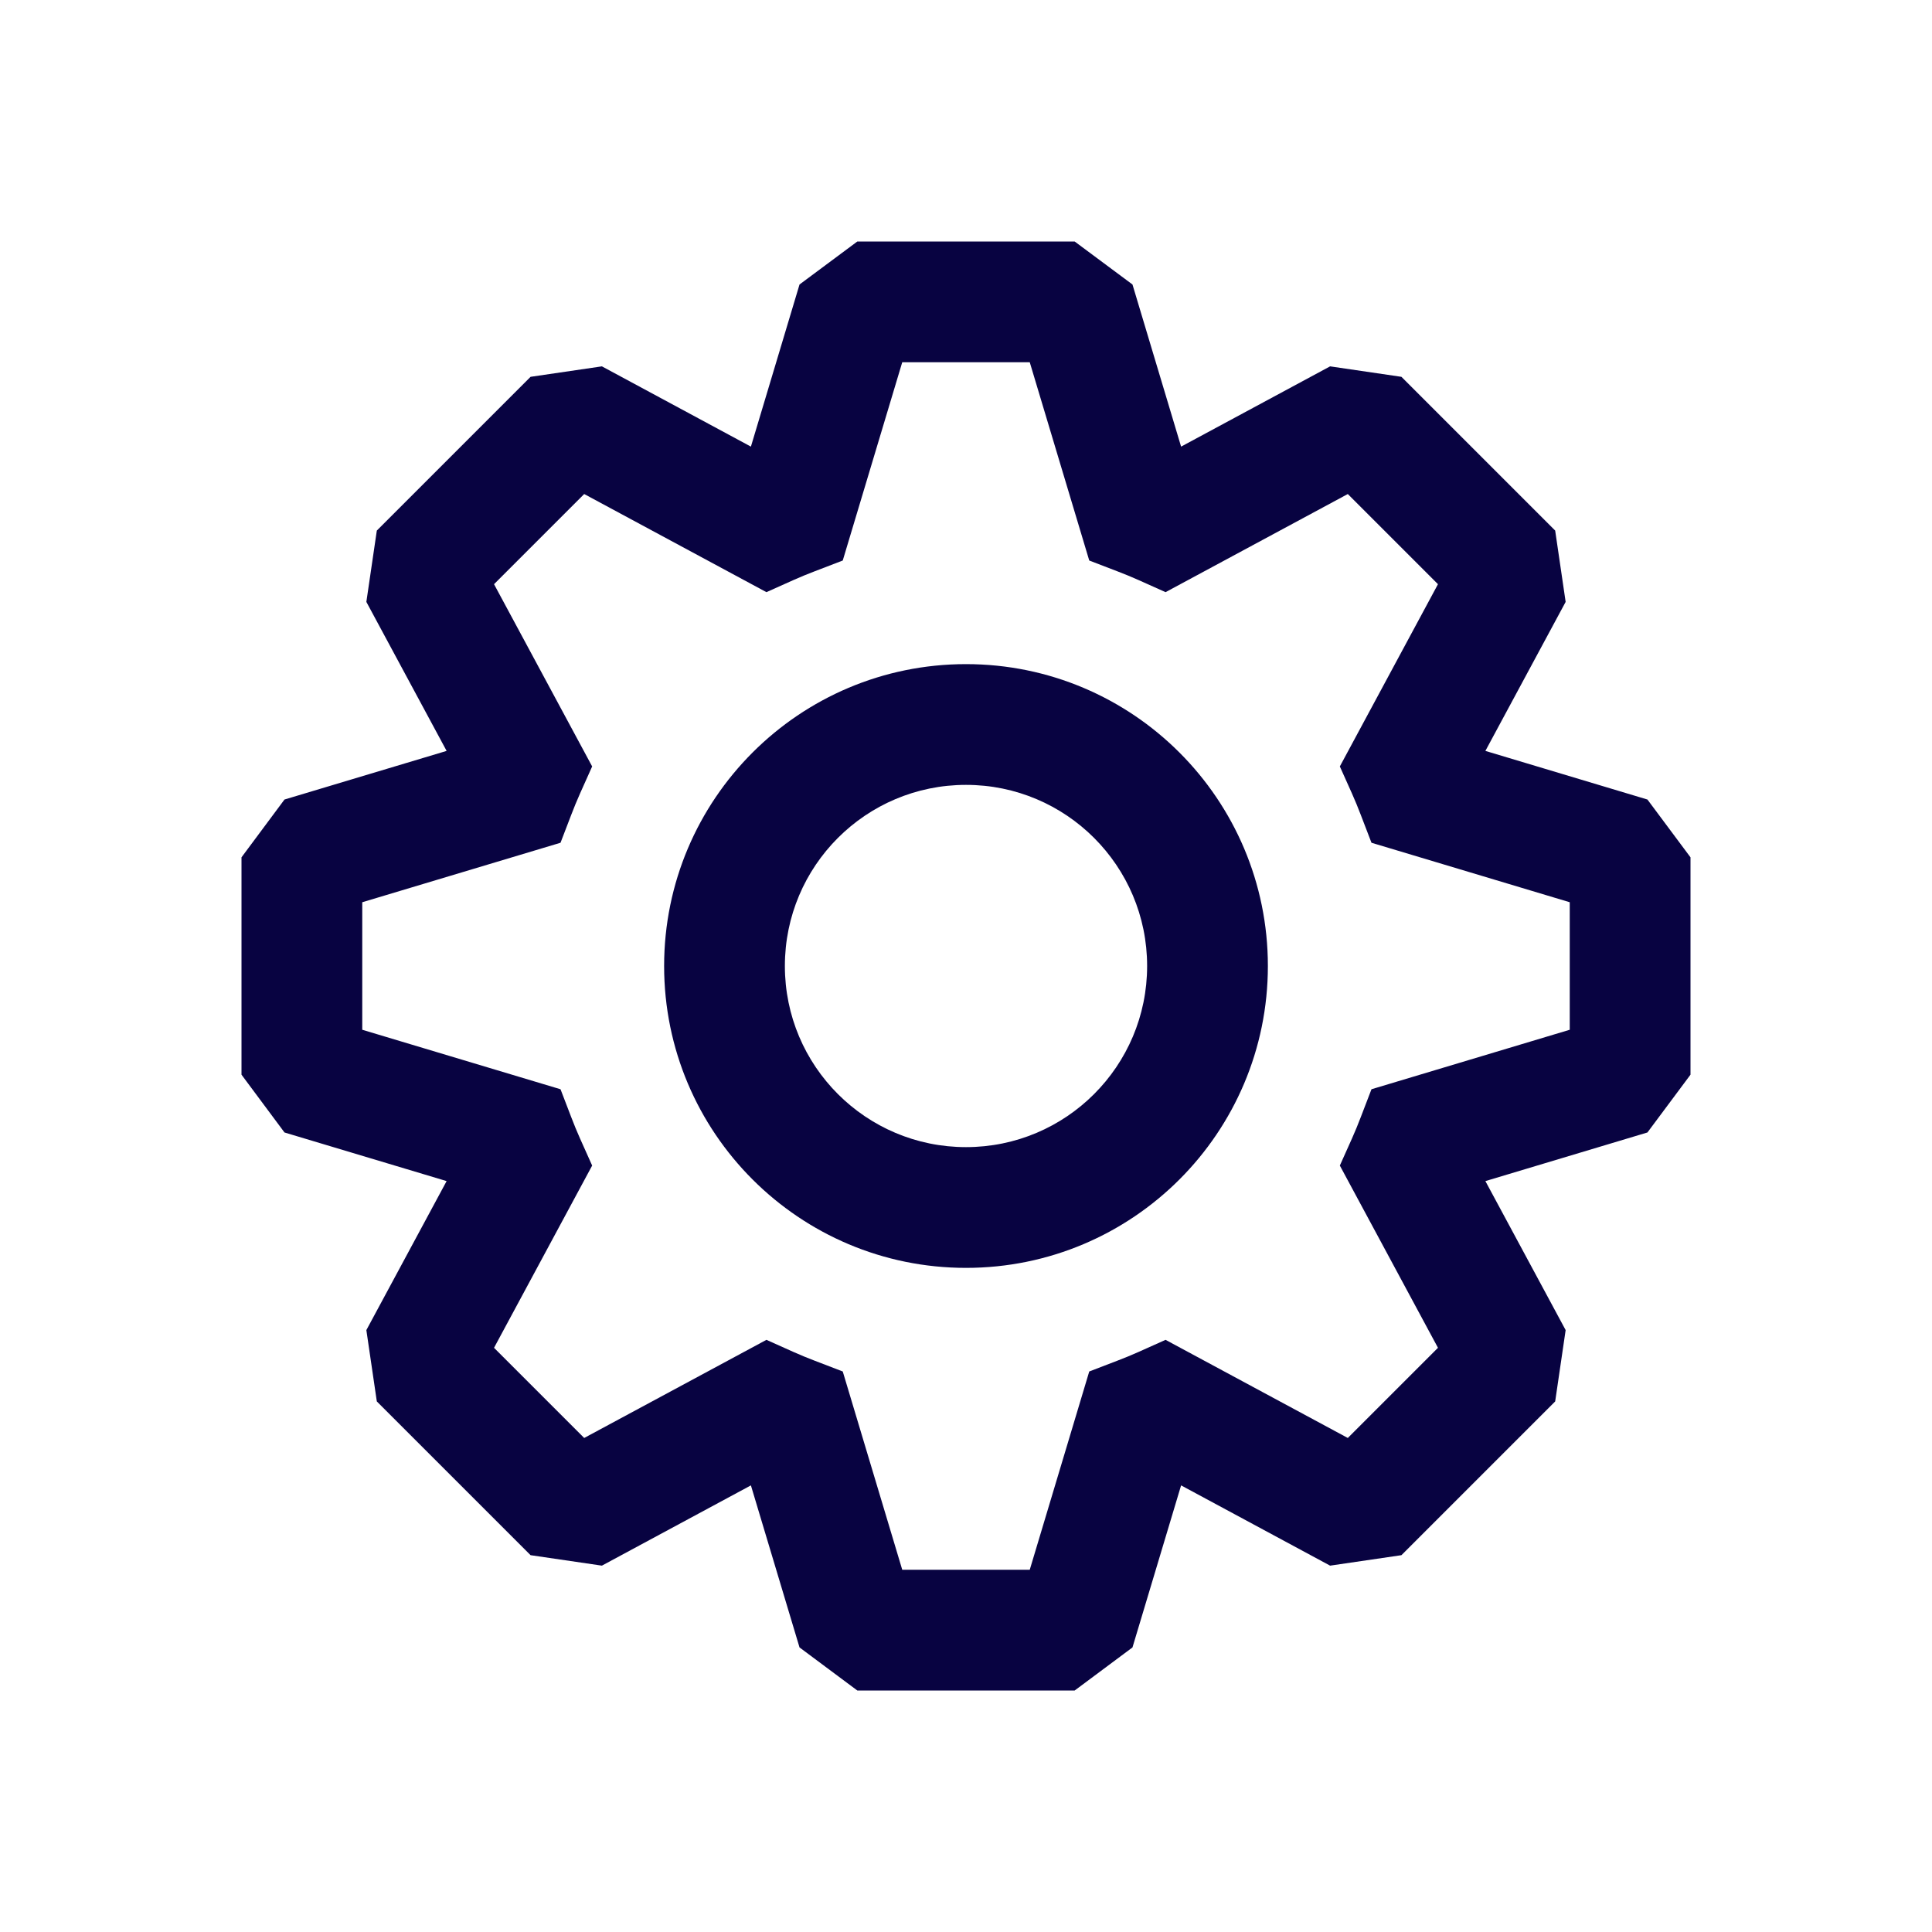
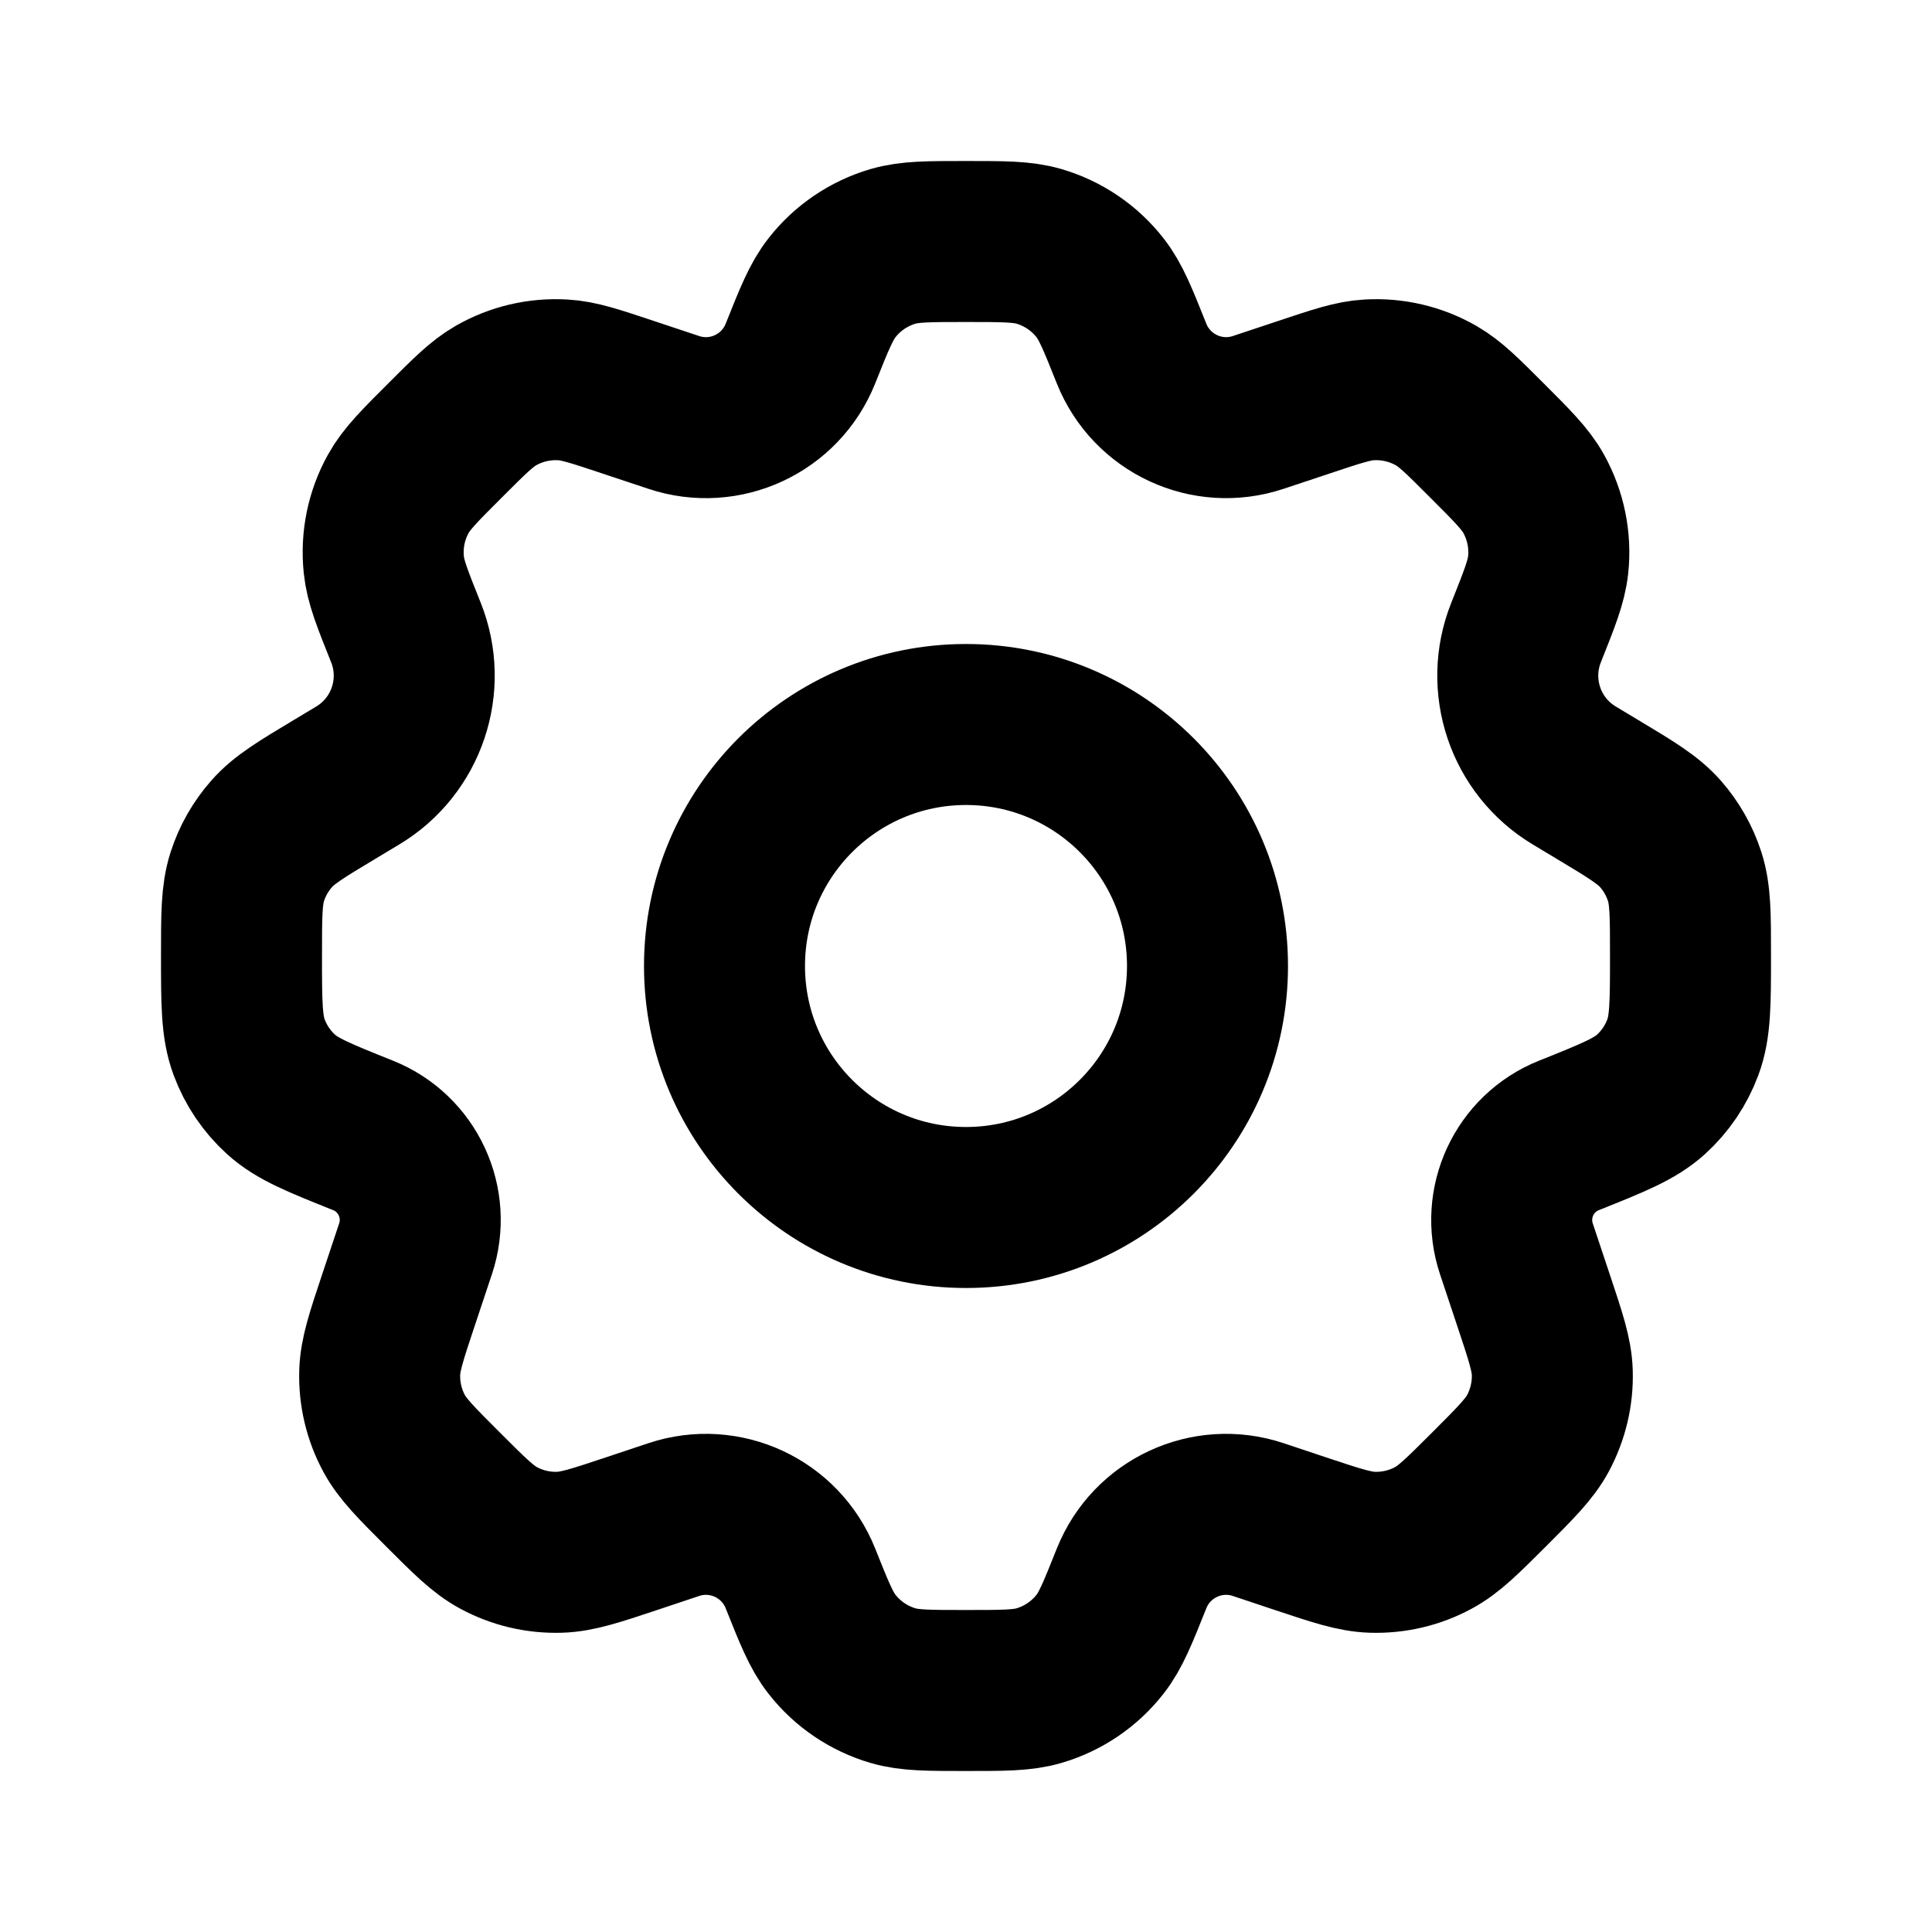
<svg xmlns="http://www.w3.org/2000/svg" width="800px" height="800px" viewBox="0 0 24 24" fill="none">
-   <path fill-rule="evenodd" clip-rule="evenodd" d="M10.65 3L9.932 3.534L9.328 5.548L7.477 4.551L6.591 4.681L4.681 6.591L4.551 7.477L5.548 9.328L3.534 9.932L3 10.65V13.35L3.534 14.068L5.548 14.672L4.551 16.523L4.681 17.409L6.591 19.319L7.477 19.449L9.328 18.452L9.932 20.465L10.65 21H13.35L14.068 20.465L14.672 18.452L16.523 19.449L17.409 19.319L19.319 17.409L19.449 16.523L18.452 14.672L20.465 14.068L21 13.35V10.65L20.465 9.932L18.452 9.328L19.449 7.477L19.319 6.591L17.409 4.681L16.523 4.551L14.672 5.548L14.068 3.534L13.35 3H10.65ZM10.469 6.963L11.208 4.5H12.792L13.531 6.963L13.875 7.095C13.965 7.129 14.054 7.166 14.142 7.205L14.479 7.356L16.743 6.137L17.863 7.257L16.644 9.521L16.795 9.858C16.834 9.946 16.871 10.035 16.905 10.125L17.037 10.469L19.5 11.208V12.792L17.037 13.531L16.905 13.875C16.871 13.965 16.834 14.054 16.795 14.142L16.644 14.479L17.863 16.743L16.743 17.863L14.479 16.644L14.142 16.795C14.054 16.834 13.965 16.871 13.875 16.905L13.531 17.037L12.792 19.5H11.208L10.469 17.037L10.125 16.905C10.035 16.871 9.946 16.834 9.858 16.795L9.521 16.644L7.257 17.863L6.137 16.743L7.356 14.479L7.205 14.142C7.166 14.054 7.129 13.965 7.095 13.875L6.963 13.531L4.5 12.792L4.5 11.208L6.963 10.469L7.095 10.125C7.129 10.035 7.166 9.946 7.205 9.858L7.356 9.521L6.137 7.257L7.257 6.137L9.521 7.356L9.858 7.205C9.946 7.166 10.035 7.129 10.125 7.095L10.469 6.963ZM14.25 12C14.25 13.243 13.243 14.25 12 14.25C10.757 14.25 9.75 13.243 9.75 12C9.75 10.757 10.757 9.75 12 9.75C13.243 9.75 14.25 10.757 14.25 12ZM15.75 12C15.75 14.071 14.071 15.75 12 15.75C9.929 15.75 8.25 14.071 8.25 12C8.25 9.929 9.929 8.25 12 8.25C14.071 8.25 15.75 9.929 15.75 12Z" fill="#080341" />
+   <path d="M15 12C15 13.657 13.657 15 12 15C10.343 15 9 13.657 9 12C9 10.343 10.343 9 12 9C13.657 9 15 10.343 15 12Z" stroke="#000000" stroke-width="2" stroke-linecap="round" stroke-linejoin="round" />
+   <path d="M12.905 3.06C12.699 3 12.466 3 12 3C11.534 3 11.301 3 11.095 3.06C10.794 3.148 10.528 3.328 10.335 3.575C10.202 3.744 10.116 3.96 9.943 4.393C9.694 5.015 9.004 5.335 8.369 5.123L7.798 4.933C7.393 4.798 7.19 4.73 6.992 4.719C6.7 4.702 6.41 4.77 6.157 4.916C5.985 5.015 5.834 5.166 5.532 5.468C5.211 5.788 5.051 5.949 4.949 6.132C4.799 6.401 4.736 6.709 4.768 7.016C4.789 7.224 4.873 7.434 5.042 7.856C5.306 8.515 5.052 9.269 4.443 9.634L4.165 9.801C3.74 10.056 3.528 10.183 3.374 10.359C3.237 10.514 3.134 10.696 3.071 10.893C3 11.116 3 11.366 3 11.866C3 12.459 3 12.755 3.095 13.009C3.178 13.233 3.314 13.434 3.491 13.595C3.692 13.777 3.964 13.886 4.509 14.104C5.065 14.326 5.352 14.944 5.162 15.513L4.947 16.158C4.798 16.605 4.724 16.829 4.717 17.049C4.709 17.313 4.77 17.574 4.896 17.807C5 18 5.167 18.167 5.5 18.5C5.833 18.833 6 19 6.193 19.104C6.426 19.23 6.687 19.291 6.951 19.283C7.171 19.276 7.395 19.202 7.842 19.053L8.369 18.877C9.004 18.665 9.694 18.985 9.943 19.607C10.116 20.04 10.202 20.256 10.335 20.425C10.528 20.672 10.794 20.852 11.095 20.94C11.301 21 11.534 21 12 21C12.466 21 12.699 21 12.905 20.94C13.206 20.852 13.472 20.672 13.665 20.425C13.798 20.256 13.884 20.04 14.057 19.607C14.306 18.985 14.996 18.665 15.631 18.877L16.158 19.053C16.605 19.202 16.829 19.276 17.048 19.283C17.312 19.291 17.574 19.23 17.806 19.104C18 19 18.166 18.833 18.5 18.5C18.833 18.167 18.999 18 19.104 17.807C19.229 17.574 19.291 17.313 19.283 17.049C19.276 16.829 19.201 16.605 19.052 16.158L18.837 15.513C18.648 14.944 18.934 14.326 19.491 14.104C20.036 13.886 20.308 13.777 20.509 13.595C20.686 13.434 20.822 13.233 20.905 13.009C21 12.755 21 12.459 21 11.866C21 11.366 21 11.116 20.929 10.893C20.866 10.696 20.763 10.514 20.627 10.359C20.472 10.183 20.26 10.056 19.835 9.801L19.557 9.634C18.948 9.269 18.694 8.515 18.958 7.856C19.126 7.434 19.21 7.224 19.232 7.015C19.264 6.709 19.2 6.401 19.051 6.132C18.949 5.949 18.788 5.788 18.468 5.468C18.166 5.166 18.015 5.015 17.843 4.916C17.589 4.77 17.299 4.702 17.008 4.719C16.809 4.73 16.607 4.798 16.202 4.933L15.631 5.123C14.996 5.335 14.306 5.014 14.057 4.393C13.884 3.96 13.798 3.744 13.665 3.575C13.472 3.328 13.206 3.148 12.905 3.06Z" stroke="#000000" stroke-width="2" stroke-linecap="round" stroke-linejoin="round" />
</svg>
